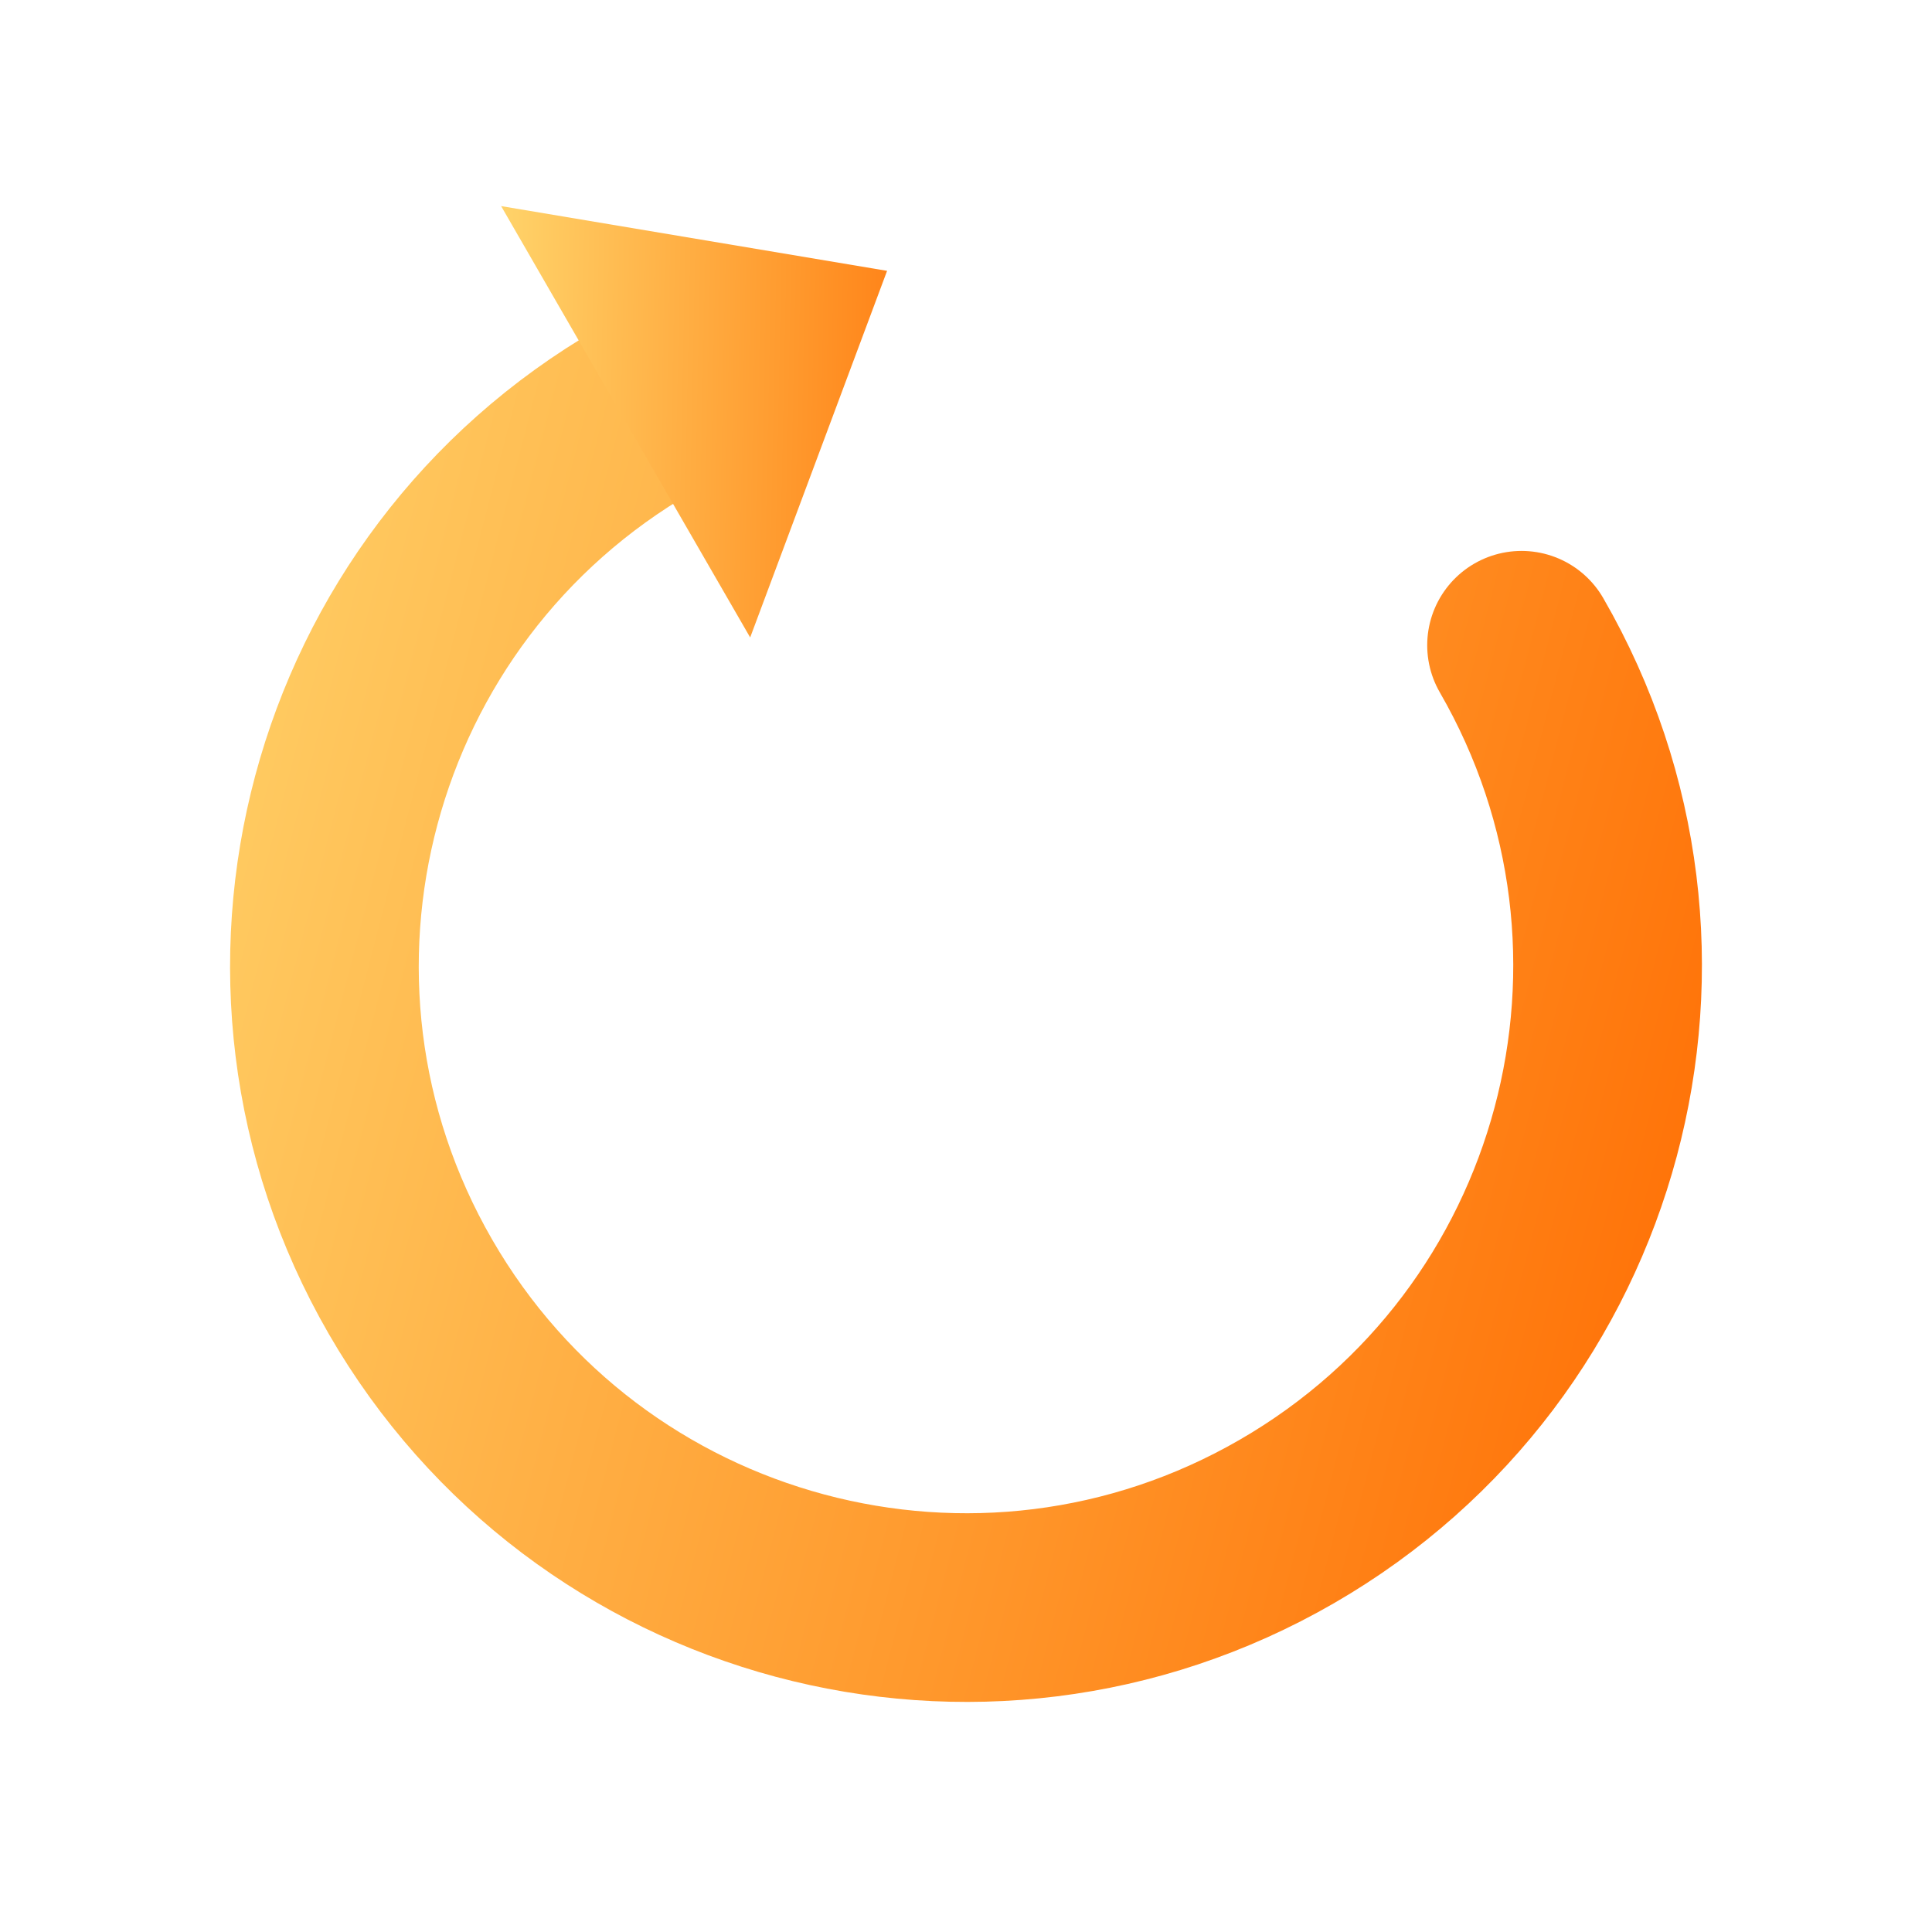
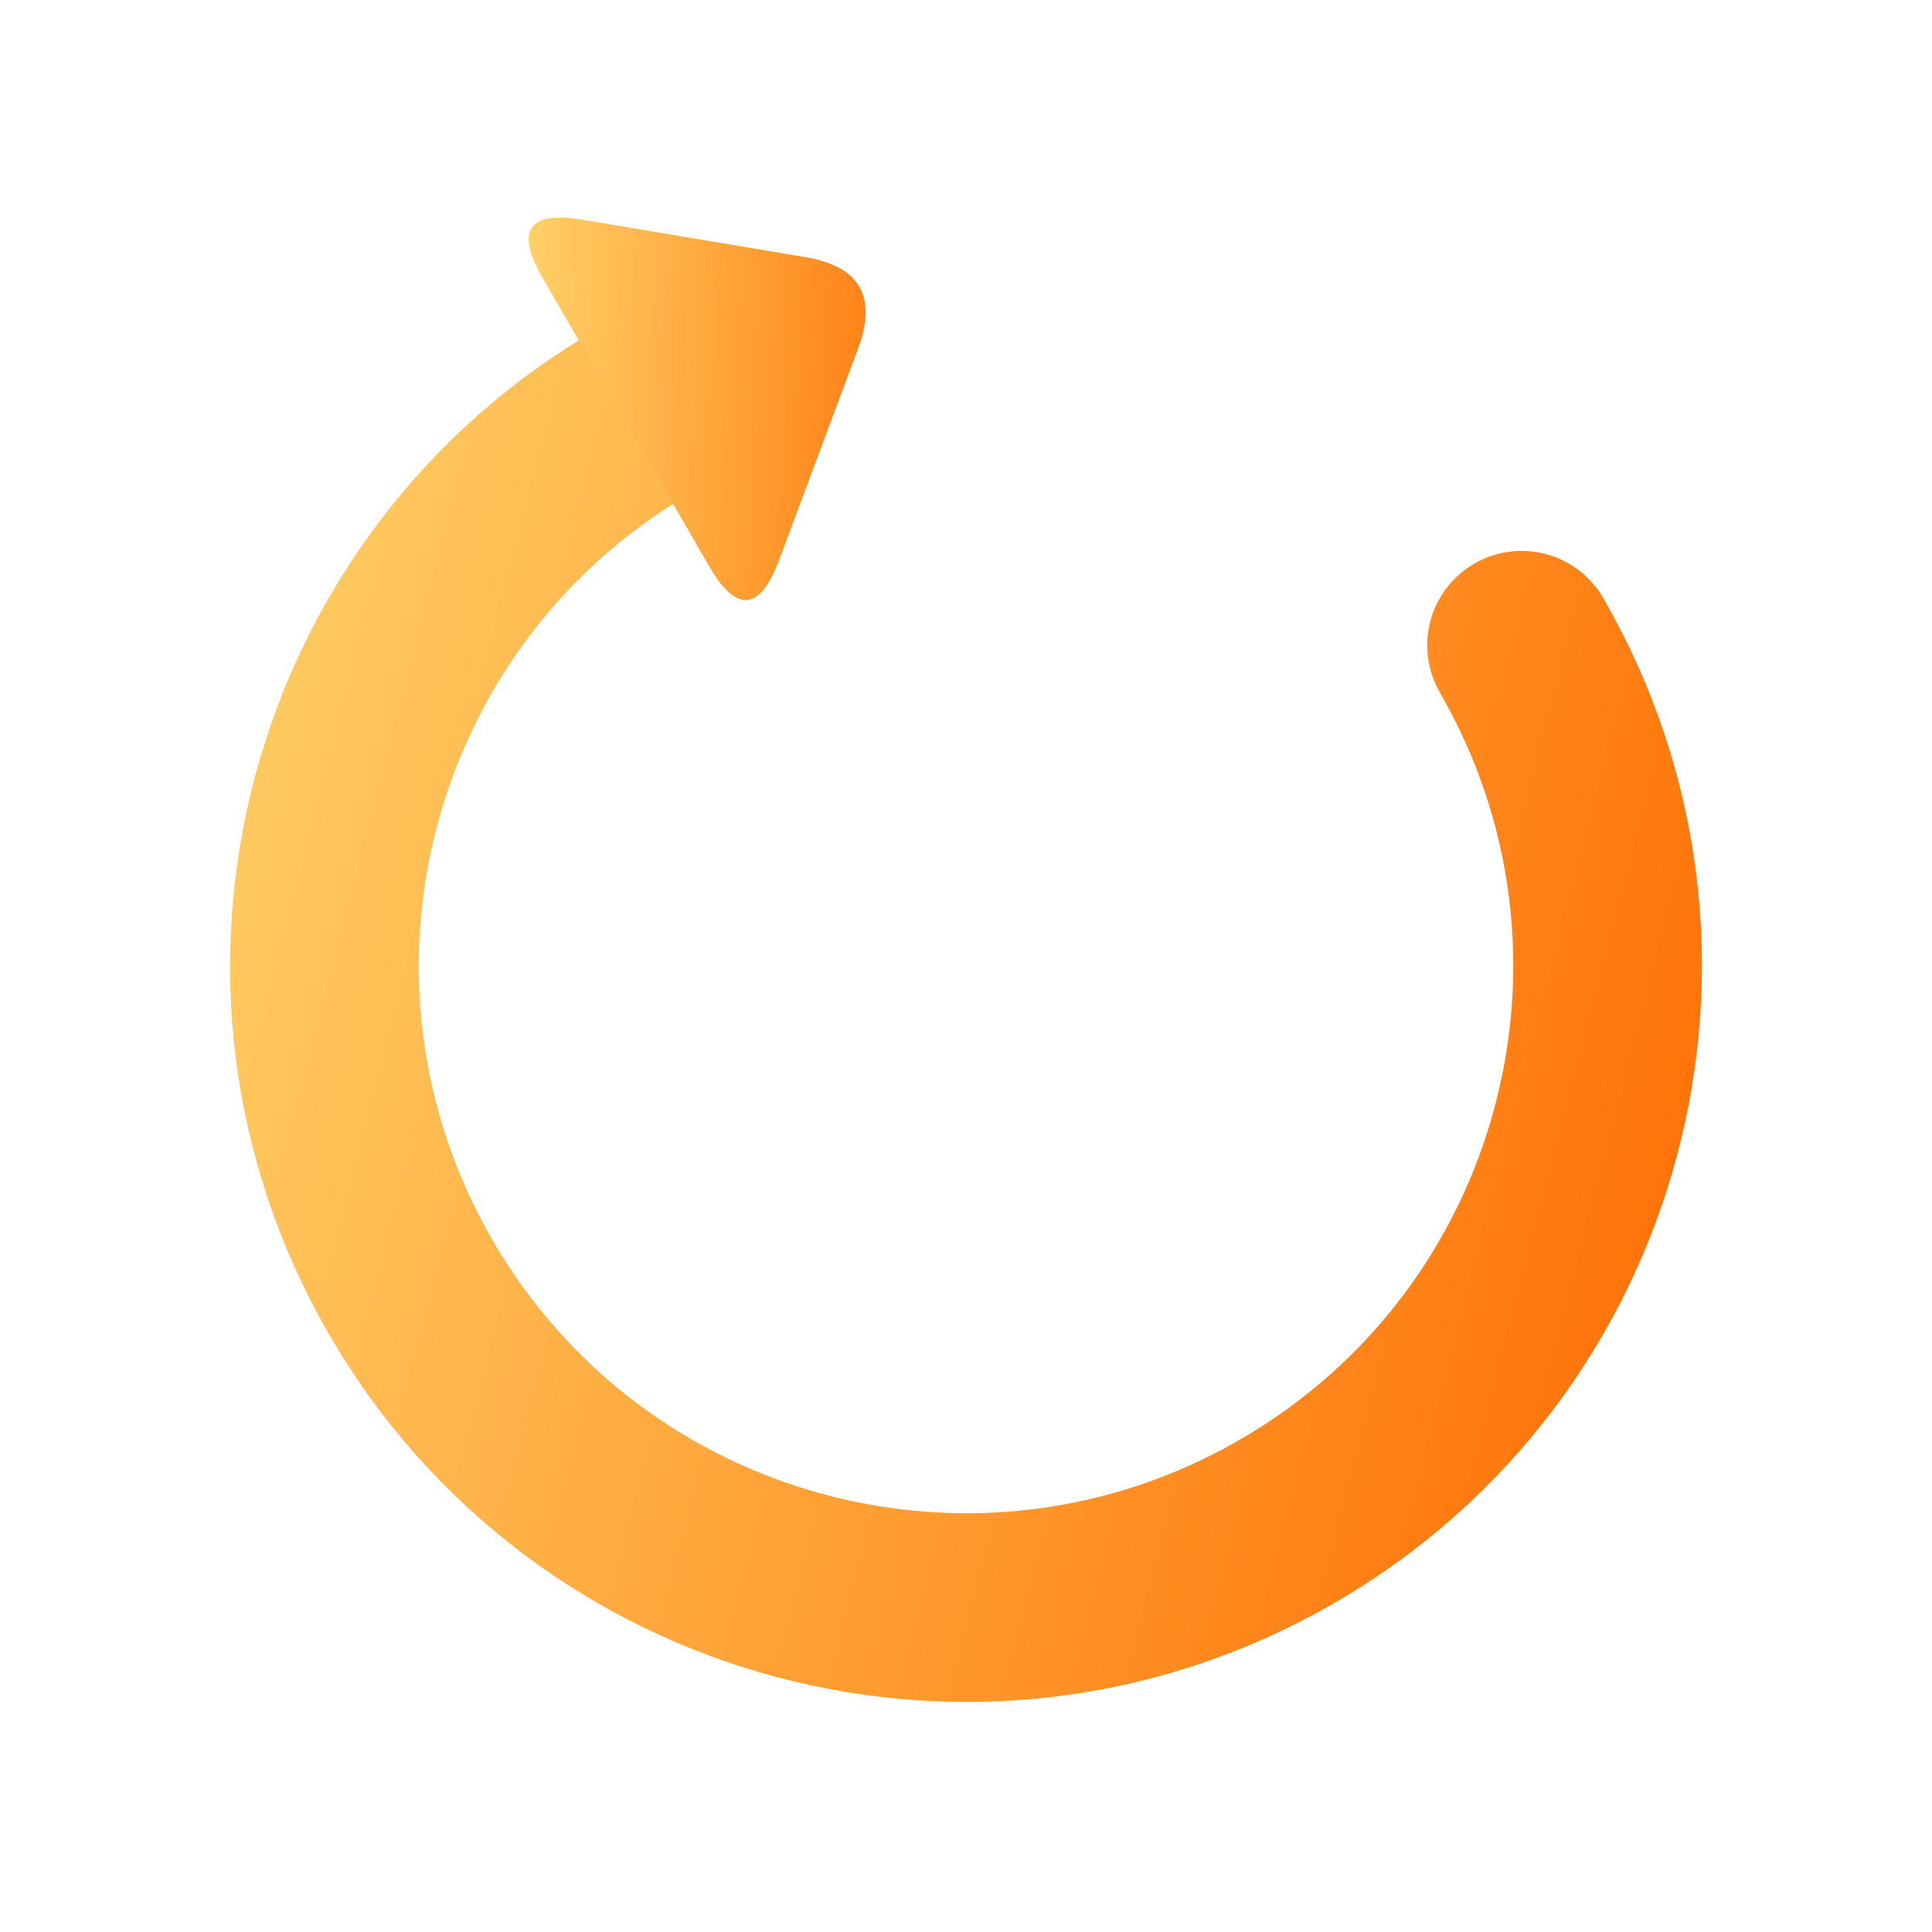
<svg xmlns="http://www.w3.org/2000/svg" width="512" height="512" viewBox="0 0 512 512" fill="none">
  <defs>
    <linearGradient id="gradOk" x1="0" y1="0" x2="1" y2="1">
      <stop offset="0%" stop-color="#FFD36A" />
      <stop offset="55%" stop-color="#FF9B2F" />
      <stop offset="100%" stop-color="#FF6A00" />
    </linearGradient>
  </defs>
  <g transform="rotate(-30 256 256)">
    <path d="M 426 256 A 170 170 0 1 1 256 86" stroke="url(#gradOk)" stroke-width="50" stroke-linecap="round" fill="none" />
-     <polygon points="330,86 250,20 250,152" fill="url(#gradOk)" />
+     <path d="M 313.03,72.00 L 266.97,34.00 Q 250.00,20.00 250.00,42.00 L 250.00,130.00 Q 250.00,152.00 266.97,138.00 L 313.03,100.00 Q 330.00,86.00 313.03,72.00 Z" fill="url(#gradOk)" />
  </g>
</svg>
